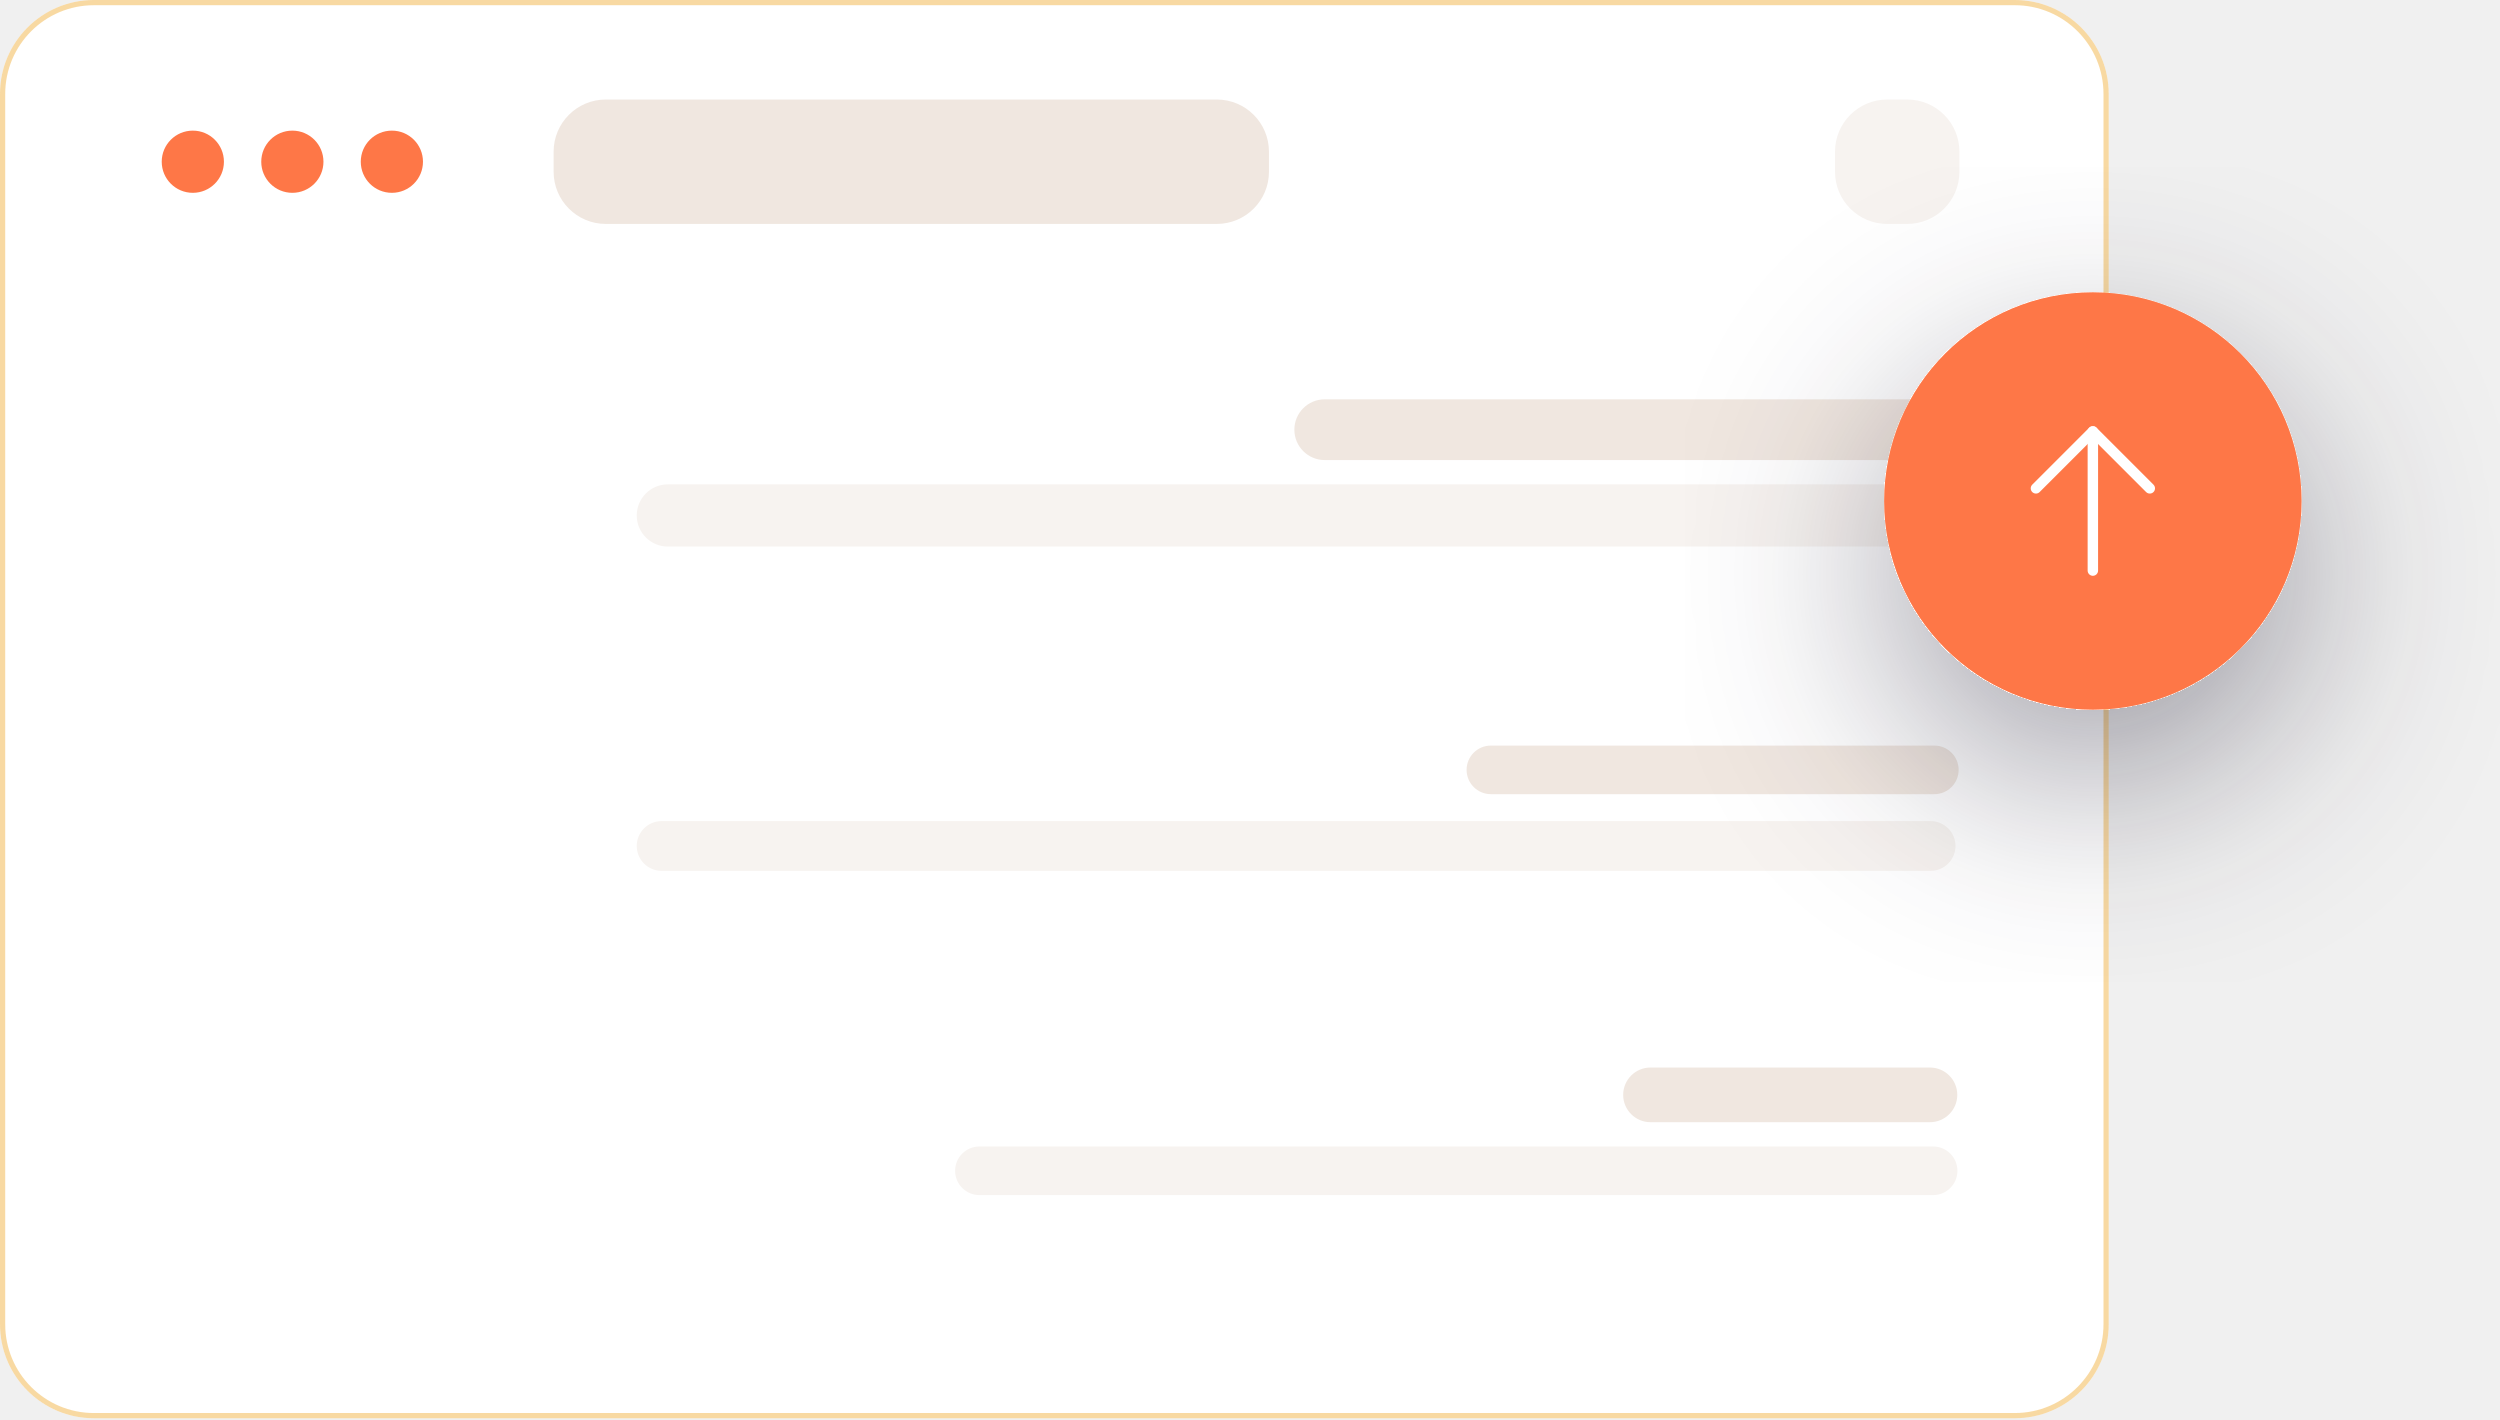
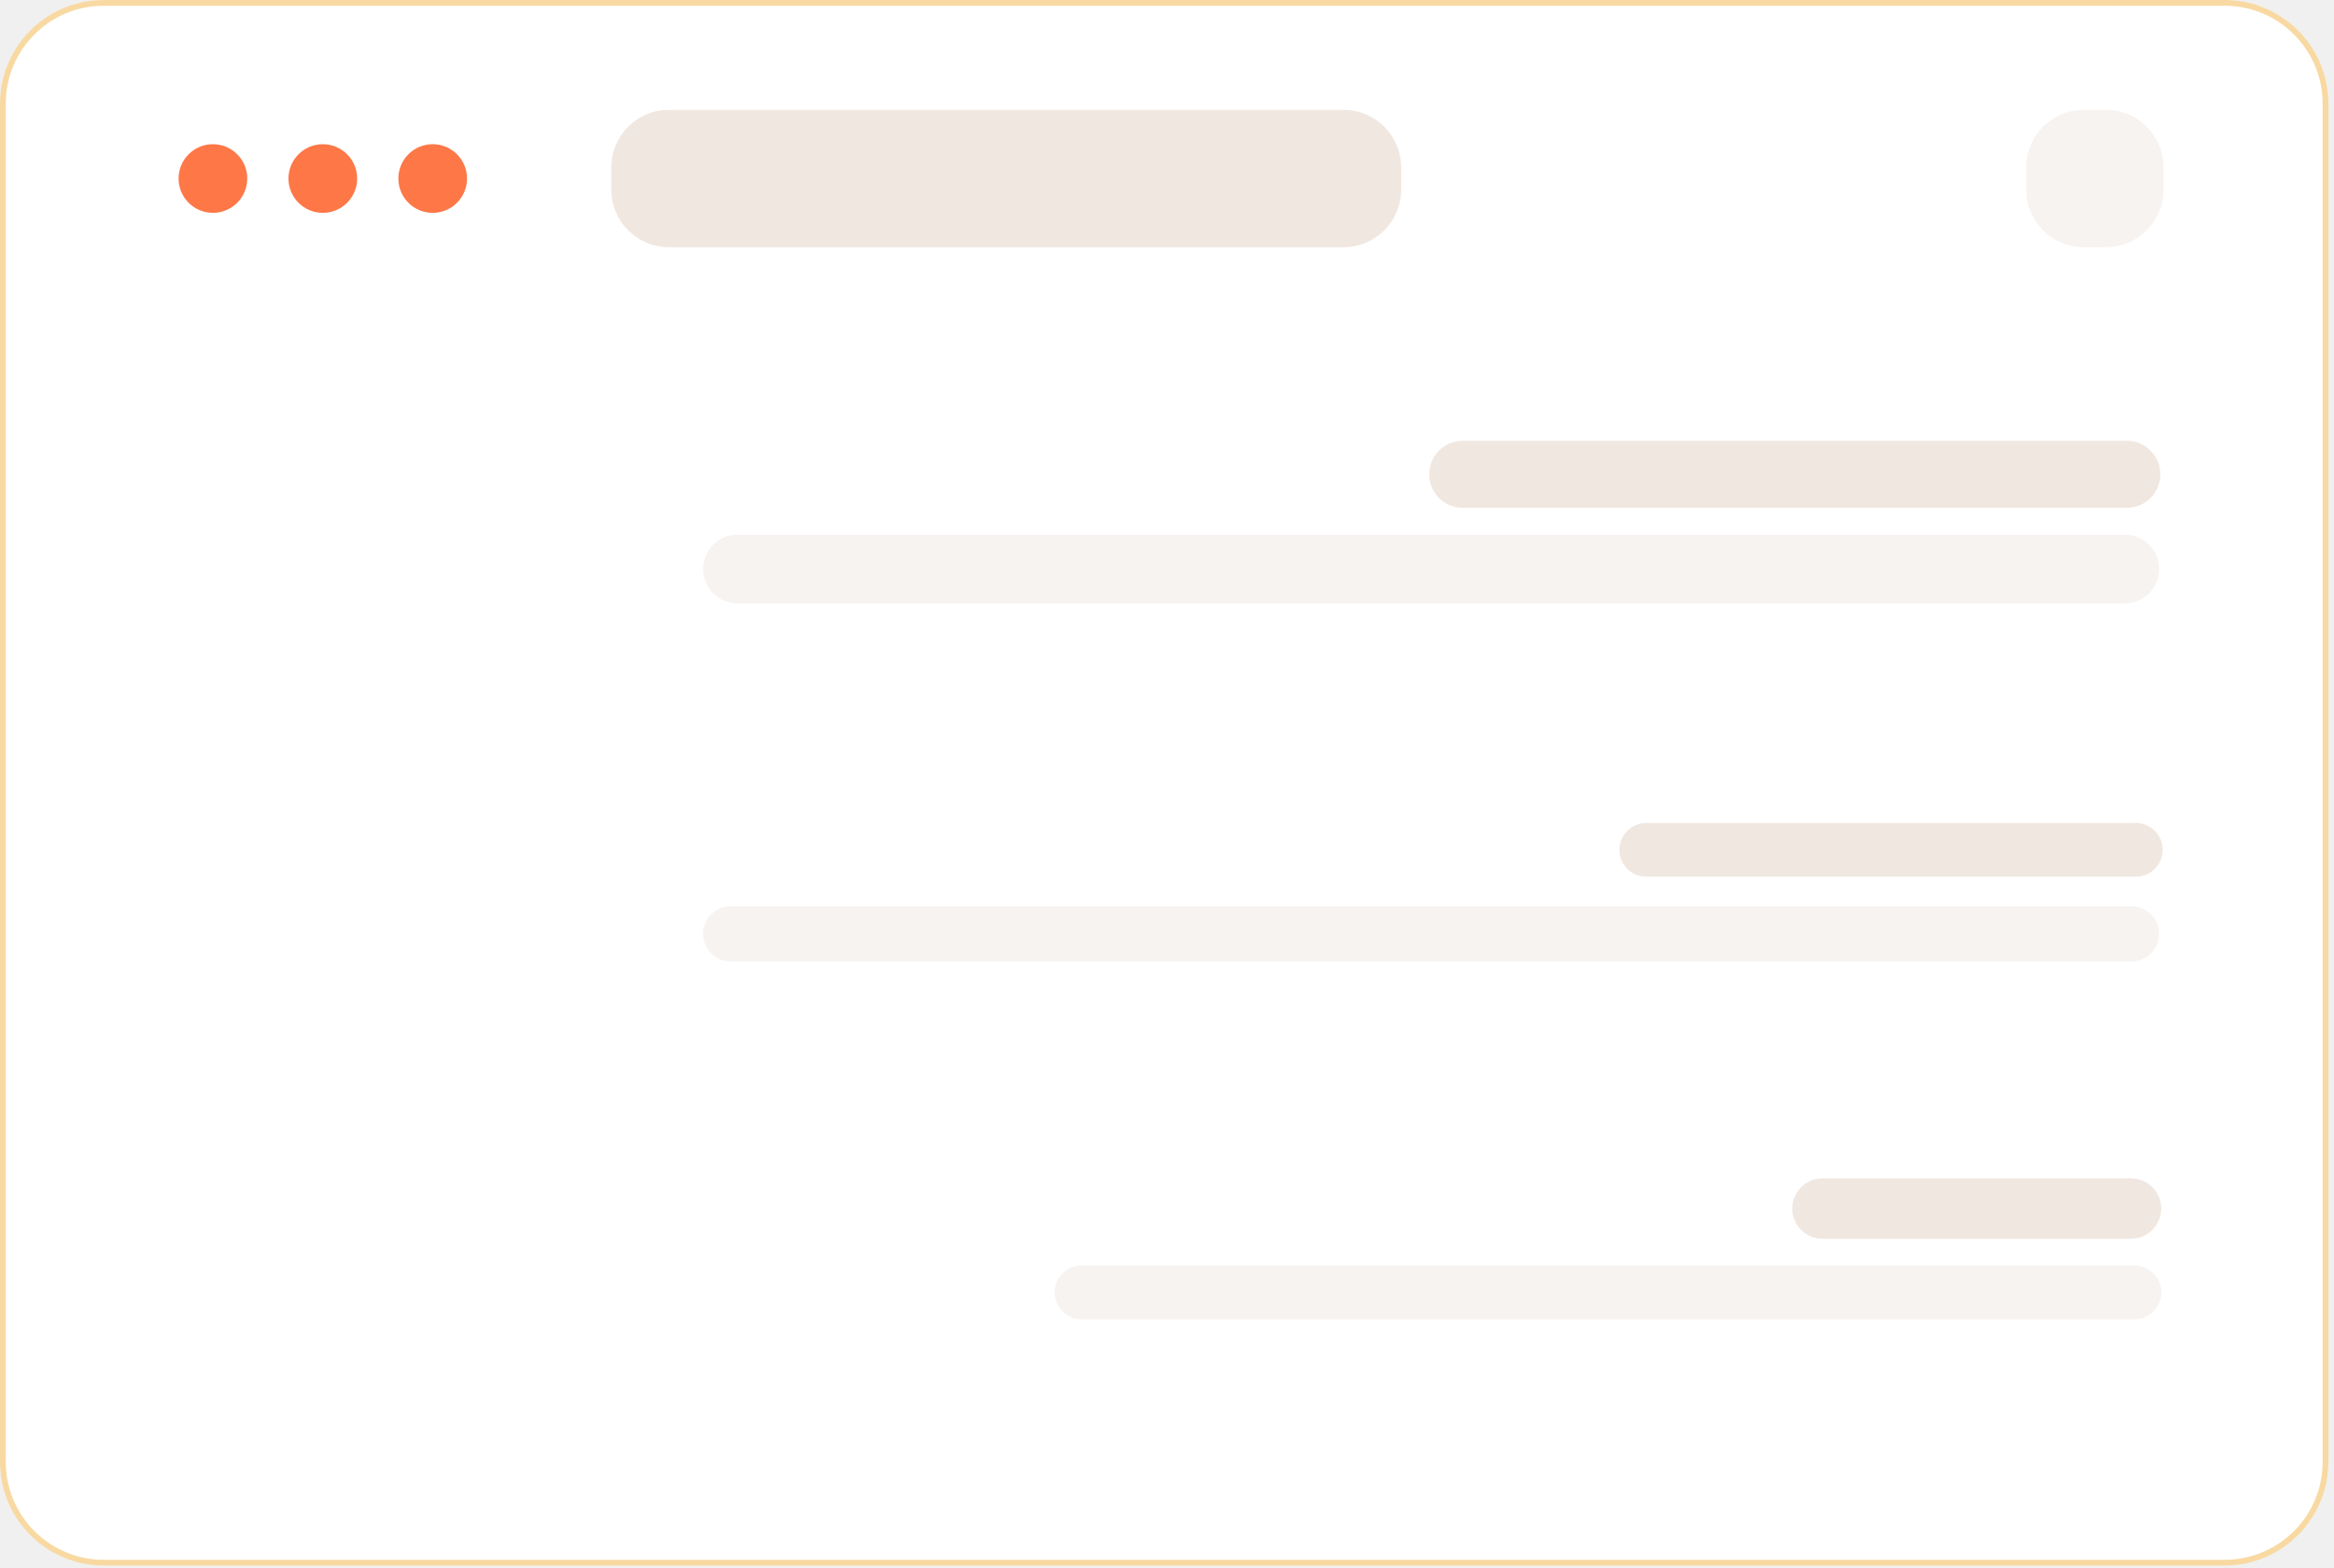
- <svg xmlns="http://www.w3.org/2000/svg" width="479" height="272" viewBox="0 0 479 272" fill="none">
+ <svg xmlns="http://www.w3.org/2000/svg" width="405" height="272" viewBox="0 0 405 272" fill="none">
  <rect width="404.028" height="271.736" rx="18" fill="white" />
  <rect x="0.5" y="0.5" width="403.028" height="270.736" rx="17.5" stroke="#F3B546" stroke-opacity="0.5" />
  <circle cx="36.945" cy="30.987" r="5.959" fill="#FE7747" />
  <circle cx="56.015" cy="30.987" r="5.959" fill="#FE7747" />
  <circle cx="75.083" cy="30.987" r="5.959" fill="#FE7747" />
  <rect x="106.073" y="19.069" width="137.06" height="23.837" rx="10" fill="#F0E7E0" />
  <rect x="248" y="76.509" width="126.864" height="11.639" rx="5.819" fill="#F0E7E0" />
  <rect x="281" y="142.852" width="94.275" height="9.311" rx="4.656" fill="#F0E7E0" />
  <rect x="311" y="204.538" width="64.014" height="10.475" rx="5.238" fill="#F0E7E0" />
  <rect x="122" y="92.804" width="252.667" height="11.918" rx="5.959" fill="#F7F3F0" />
  <rect x="122" y="157.321" width="252.667" height="9.535" rx="4.767" fill="#F7F3F0" />
  <rect x="183" y="219.668" width="192.042" height="9.311" rx="4.656" fill="#F7F3F0" />
  <rect x="351.588" y="19.069" width="23.837" height="23.837" rx="10" fill="#F7F3F0" />
-   <g filter="url(#filter0_d_187_744)">
-     <circle cx="400.992" cy="95.992" r="39.992" fill="#FE7747" />
-   </g>
-   <path d="M400.991 109.323V82.662" stroke="white" stroke-width="2" stroke-linecap="round" stroke-linejoin="round" />
-   <path d="M390.086 93.569L400.993 82.662L411.9 93.569" stroke="white" stroke-width="2" stroke-linecap="round" stroke-linejoin="round" />
-   <defs>
-     <filter id="filter0_d_187_744" x="323" y="32" width="155.984" height="155.984" filterUnits="userSpaceOnUse" color-interpolation-filters="sRGB">
-       <feFlood flood-opacity="0" result="BackgroundImageFix" />
-       <feColorMatrix in="SourceAlpha" type="matrix" values="0 0 0 0 0 0 0 0 0 0 0 0 0 0 0 0 0 0 127 0" result="hardAlpha" />
-       <feMorphology radius="5" operator="erode" in="SourceAlpha" result="effect1_dropShadow_187_744" />
-       <feOffset dy="14" />
-       <feGaussianBlur stdDeviation="21.5" />
-       <feComposite in2="hardAlpha" operator="out" />
-       <feColorMatrix type="matrix" values="0 0 0 0 0.075 0 0 0 0 0.059 0 0 0 0 0.149 0 0 0 0.45 0" />
-       <feBlend mode="normal" in2="BackgroundImageFix" result="effect1_dropShadow_187_744" />
-       <feBlend mode="normal" in="SourceGraphic" in2="effect1_dropShadow_187_744" result="shape" />
-     </filter>
-   </defs>
</svg>
